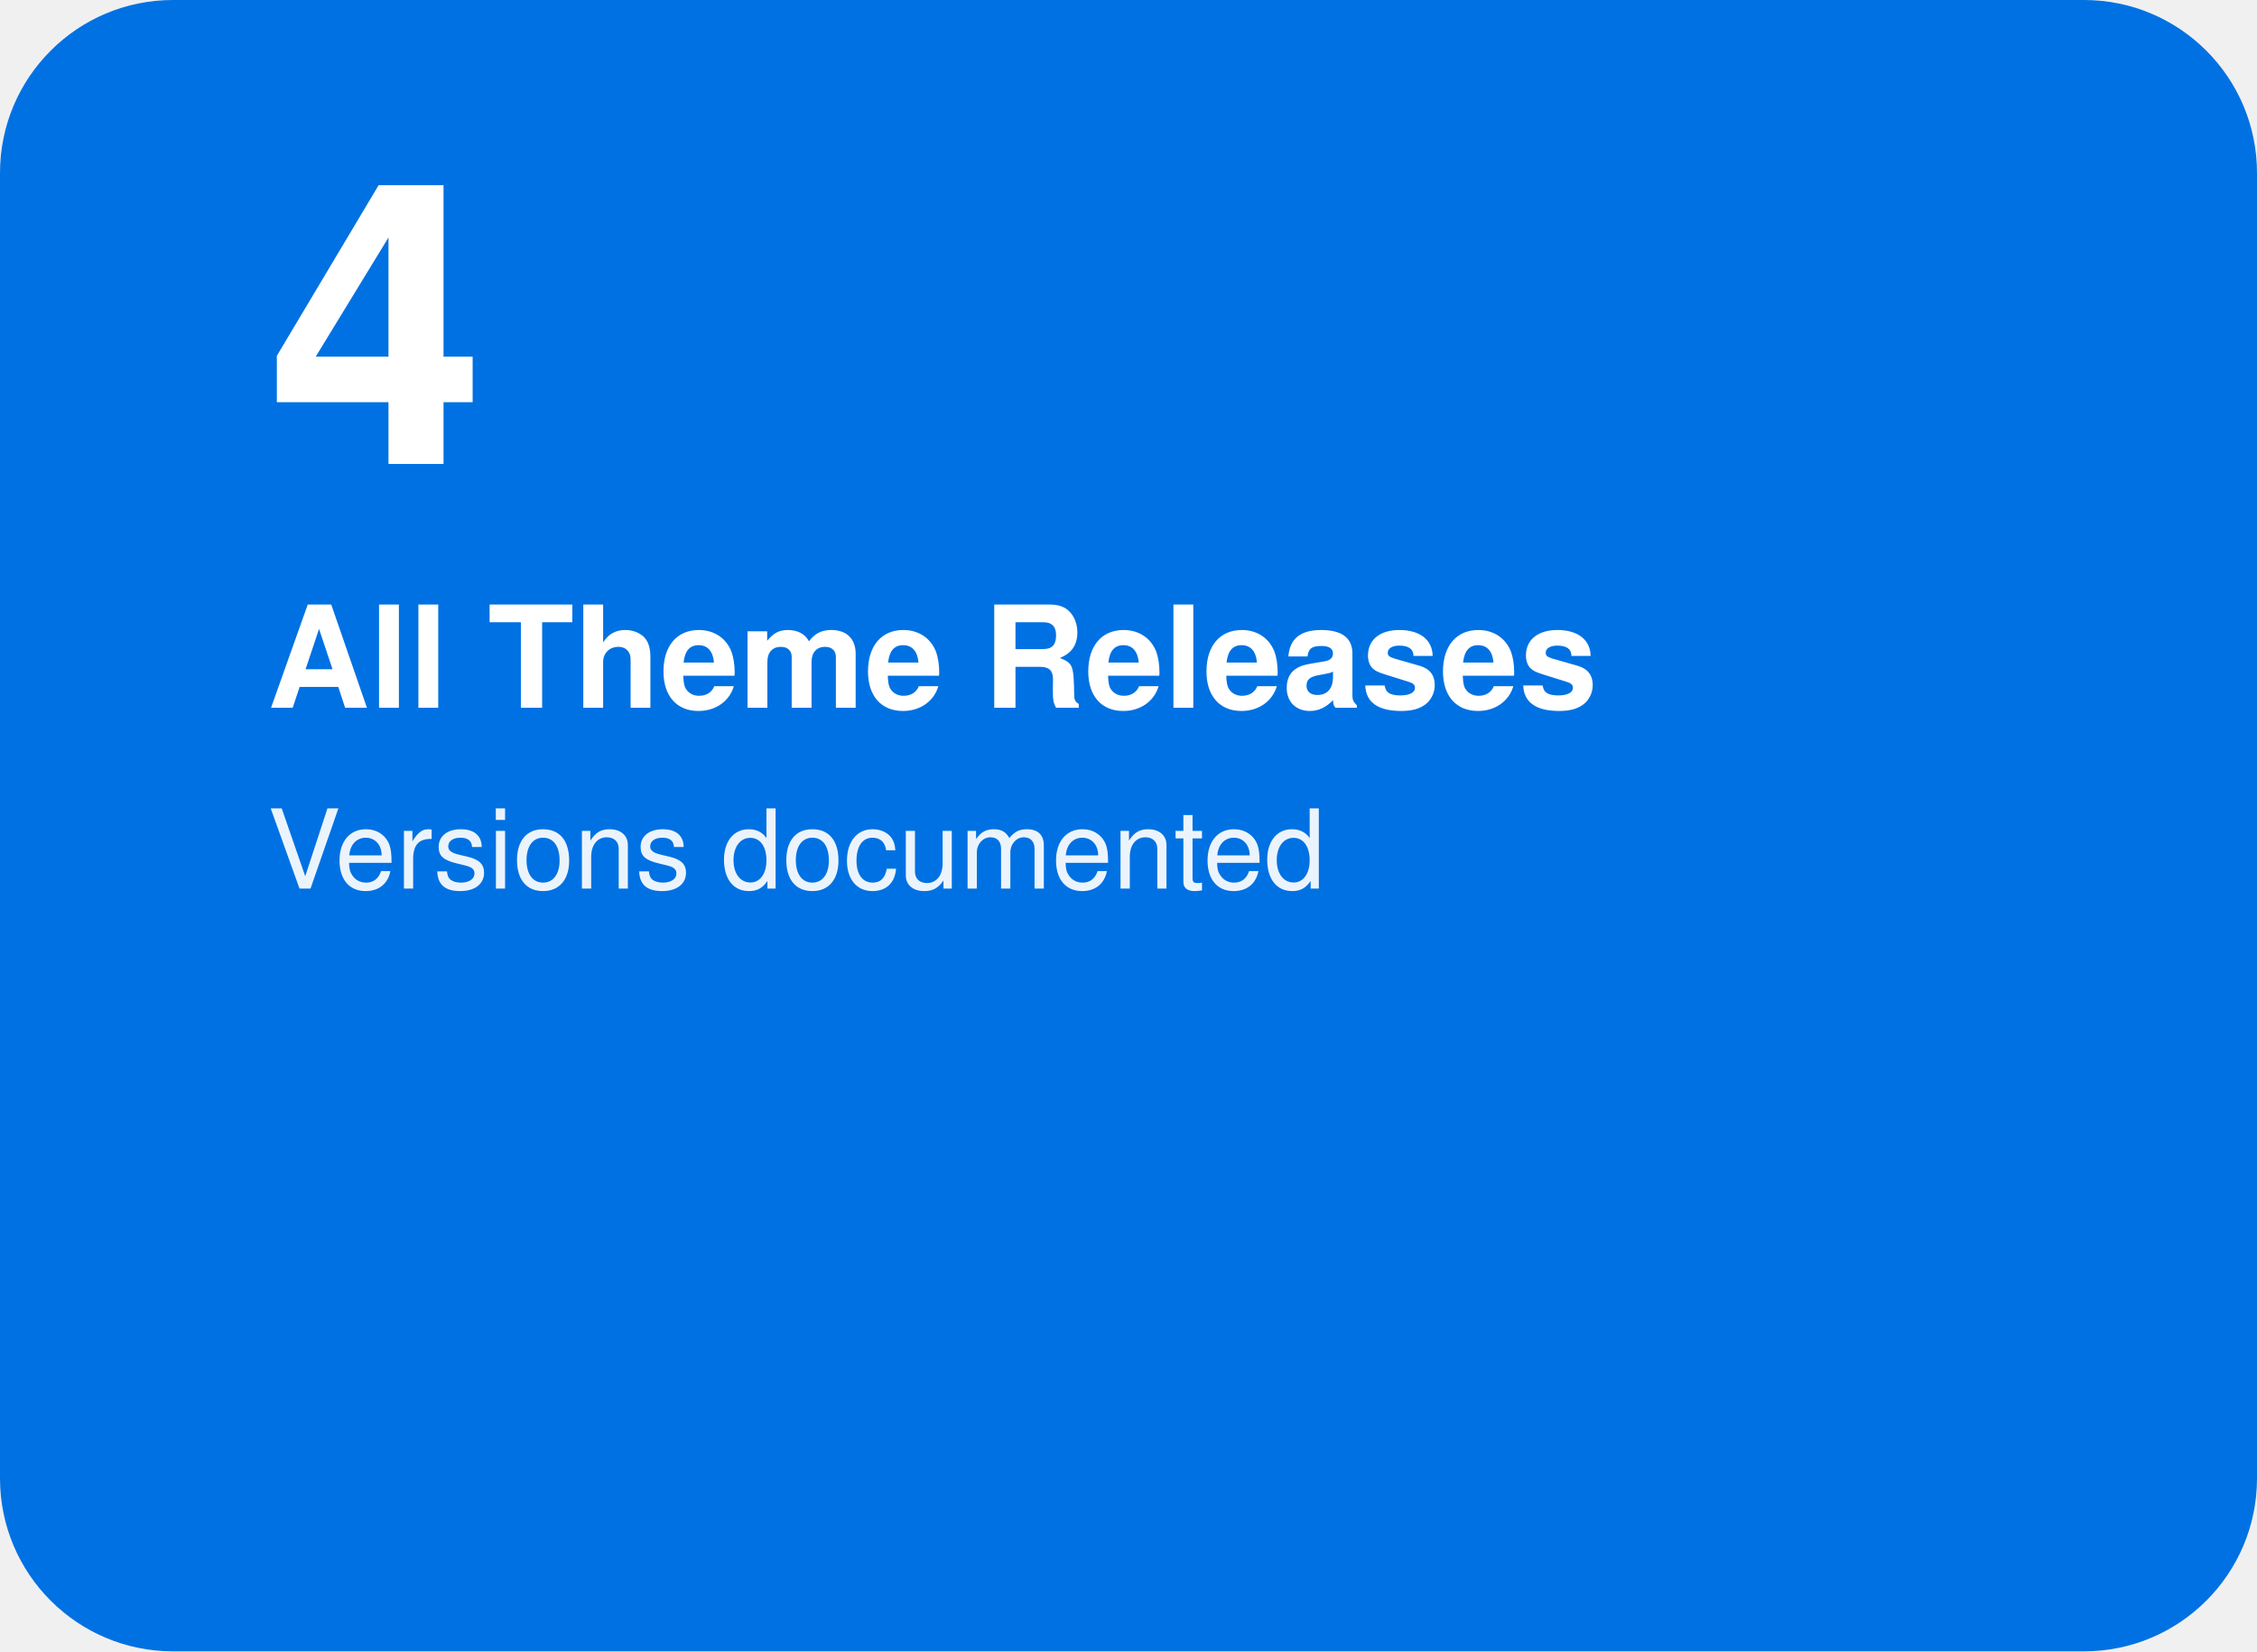
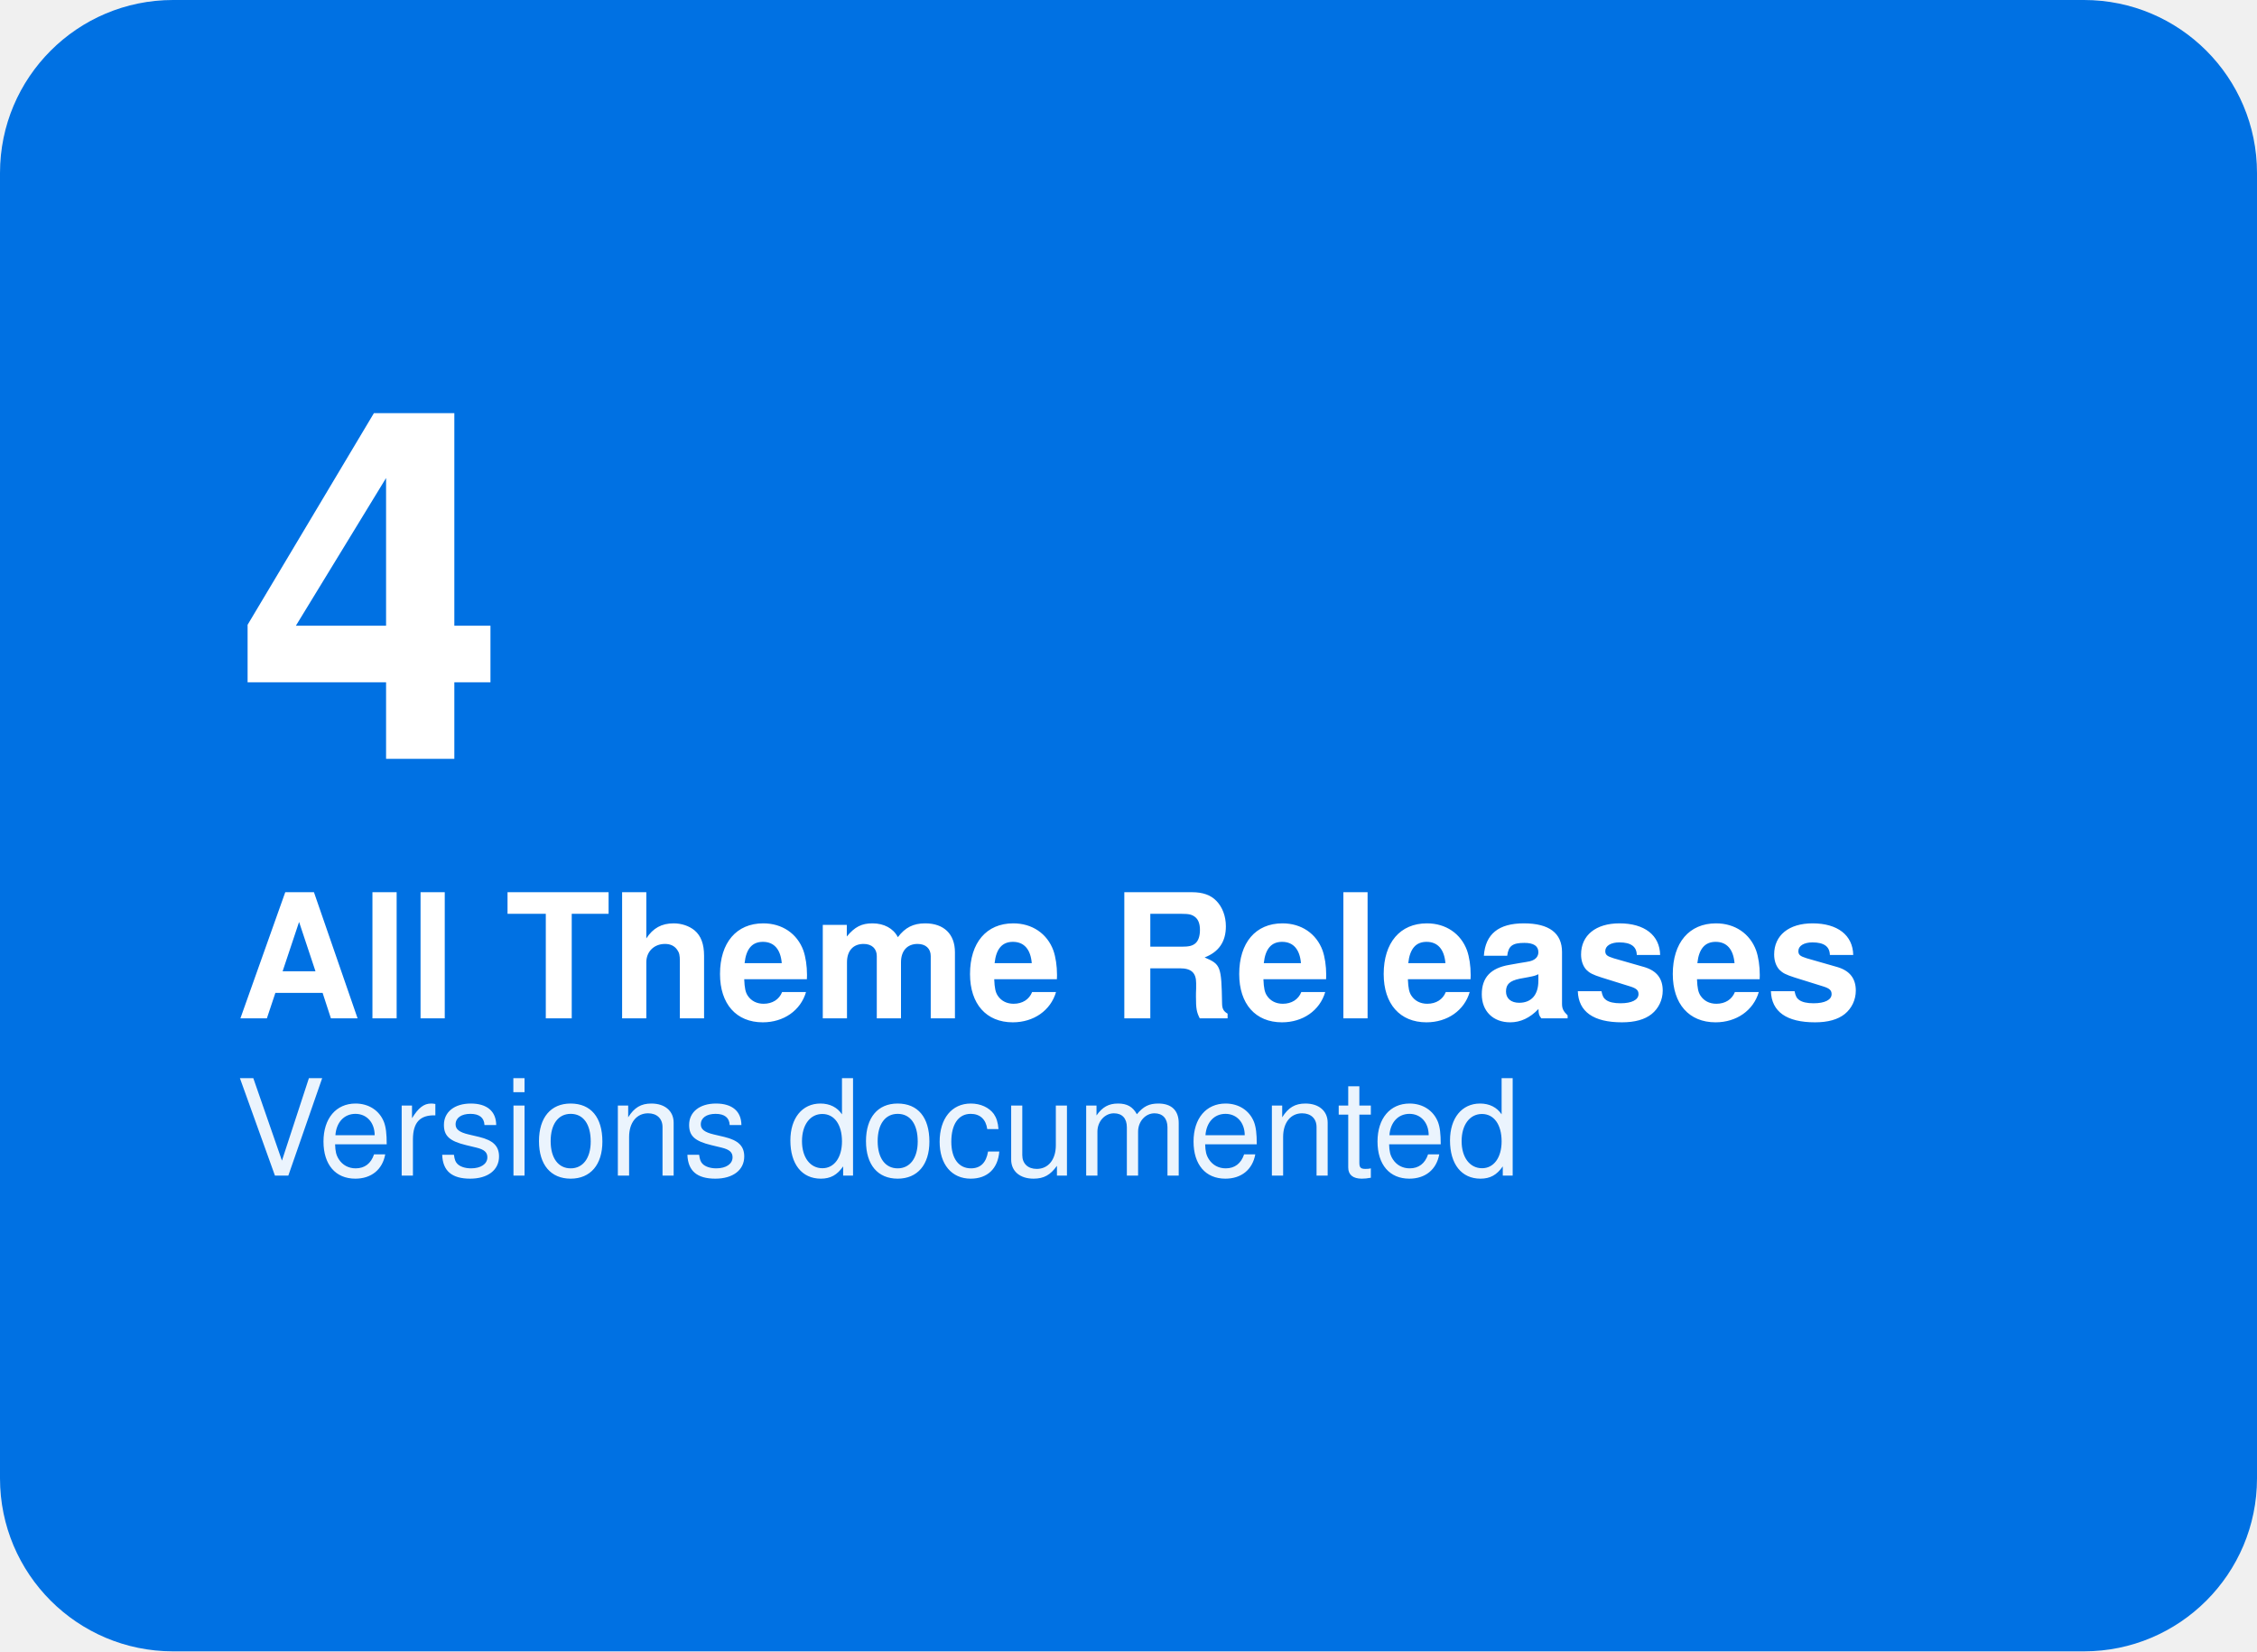
<svg xmlns="http://www.w3.org/2000/svg" width="574" height="420" viewBox="0 0 574 420" role="img" aria-label="4 All Theme Releases" font-family="-apple-system,BlinkMacSystemFont,'SF Pro Text','Helvetica Neue',Helvetica,Arial,sans-serif">
  <rect width="574" height="420" rx="44" fill="#0071e3" />
-   <text x="68" y="118" font-size="100" font-weight="800" fill="#ffffff">4</text>
-   <text x="68" y="180" font-size="36" font-weight="700" fill="#ffffff">All Theme Releases</text>
-   <text x="68" y="226" font-size="28" fill="#ffffff" opacity="0.92">Versions documented</text>
+   <text x="60" y="193" font-size="124" font-weight="800" fill="#ffffff">4</text>
+   <text x="60" y="259" font-size="44" font-weight="700" fill="#ffffff">All Theme Releases</text>
+   <text x="60" y="299" font-size="34" fill="#ffffff" opacity="0.92">Versions documented</text>
</svg>
